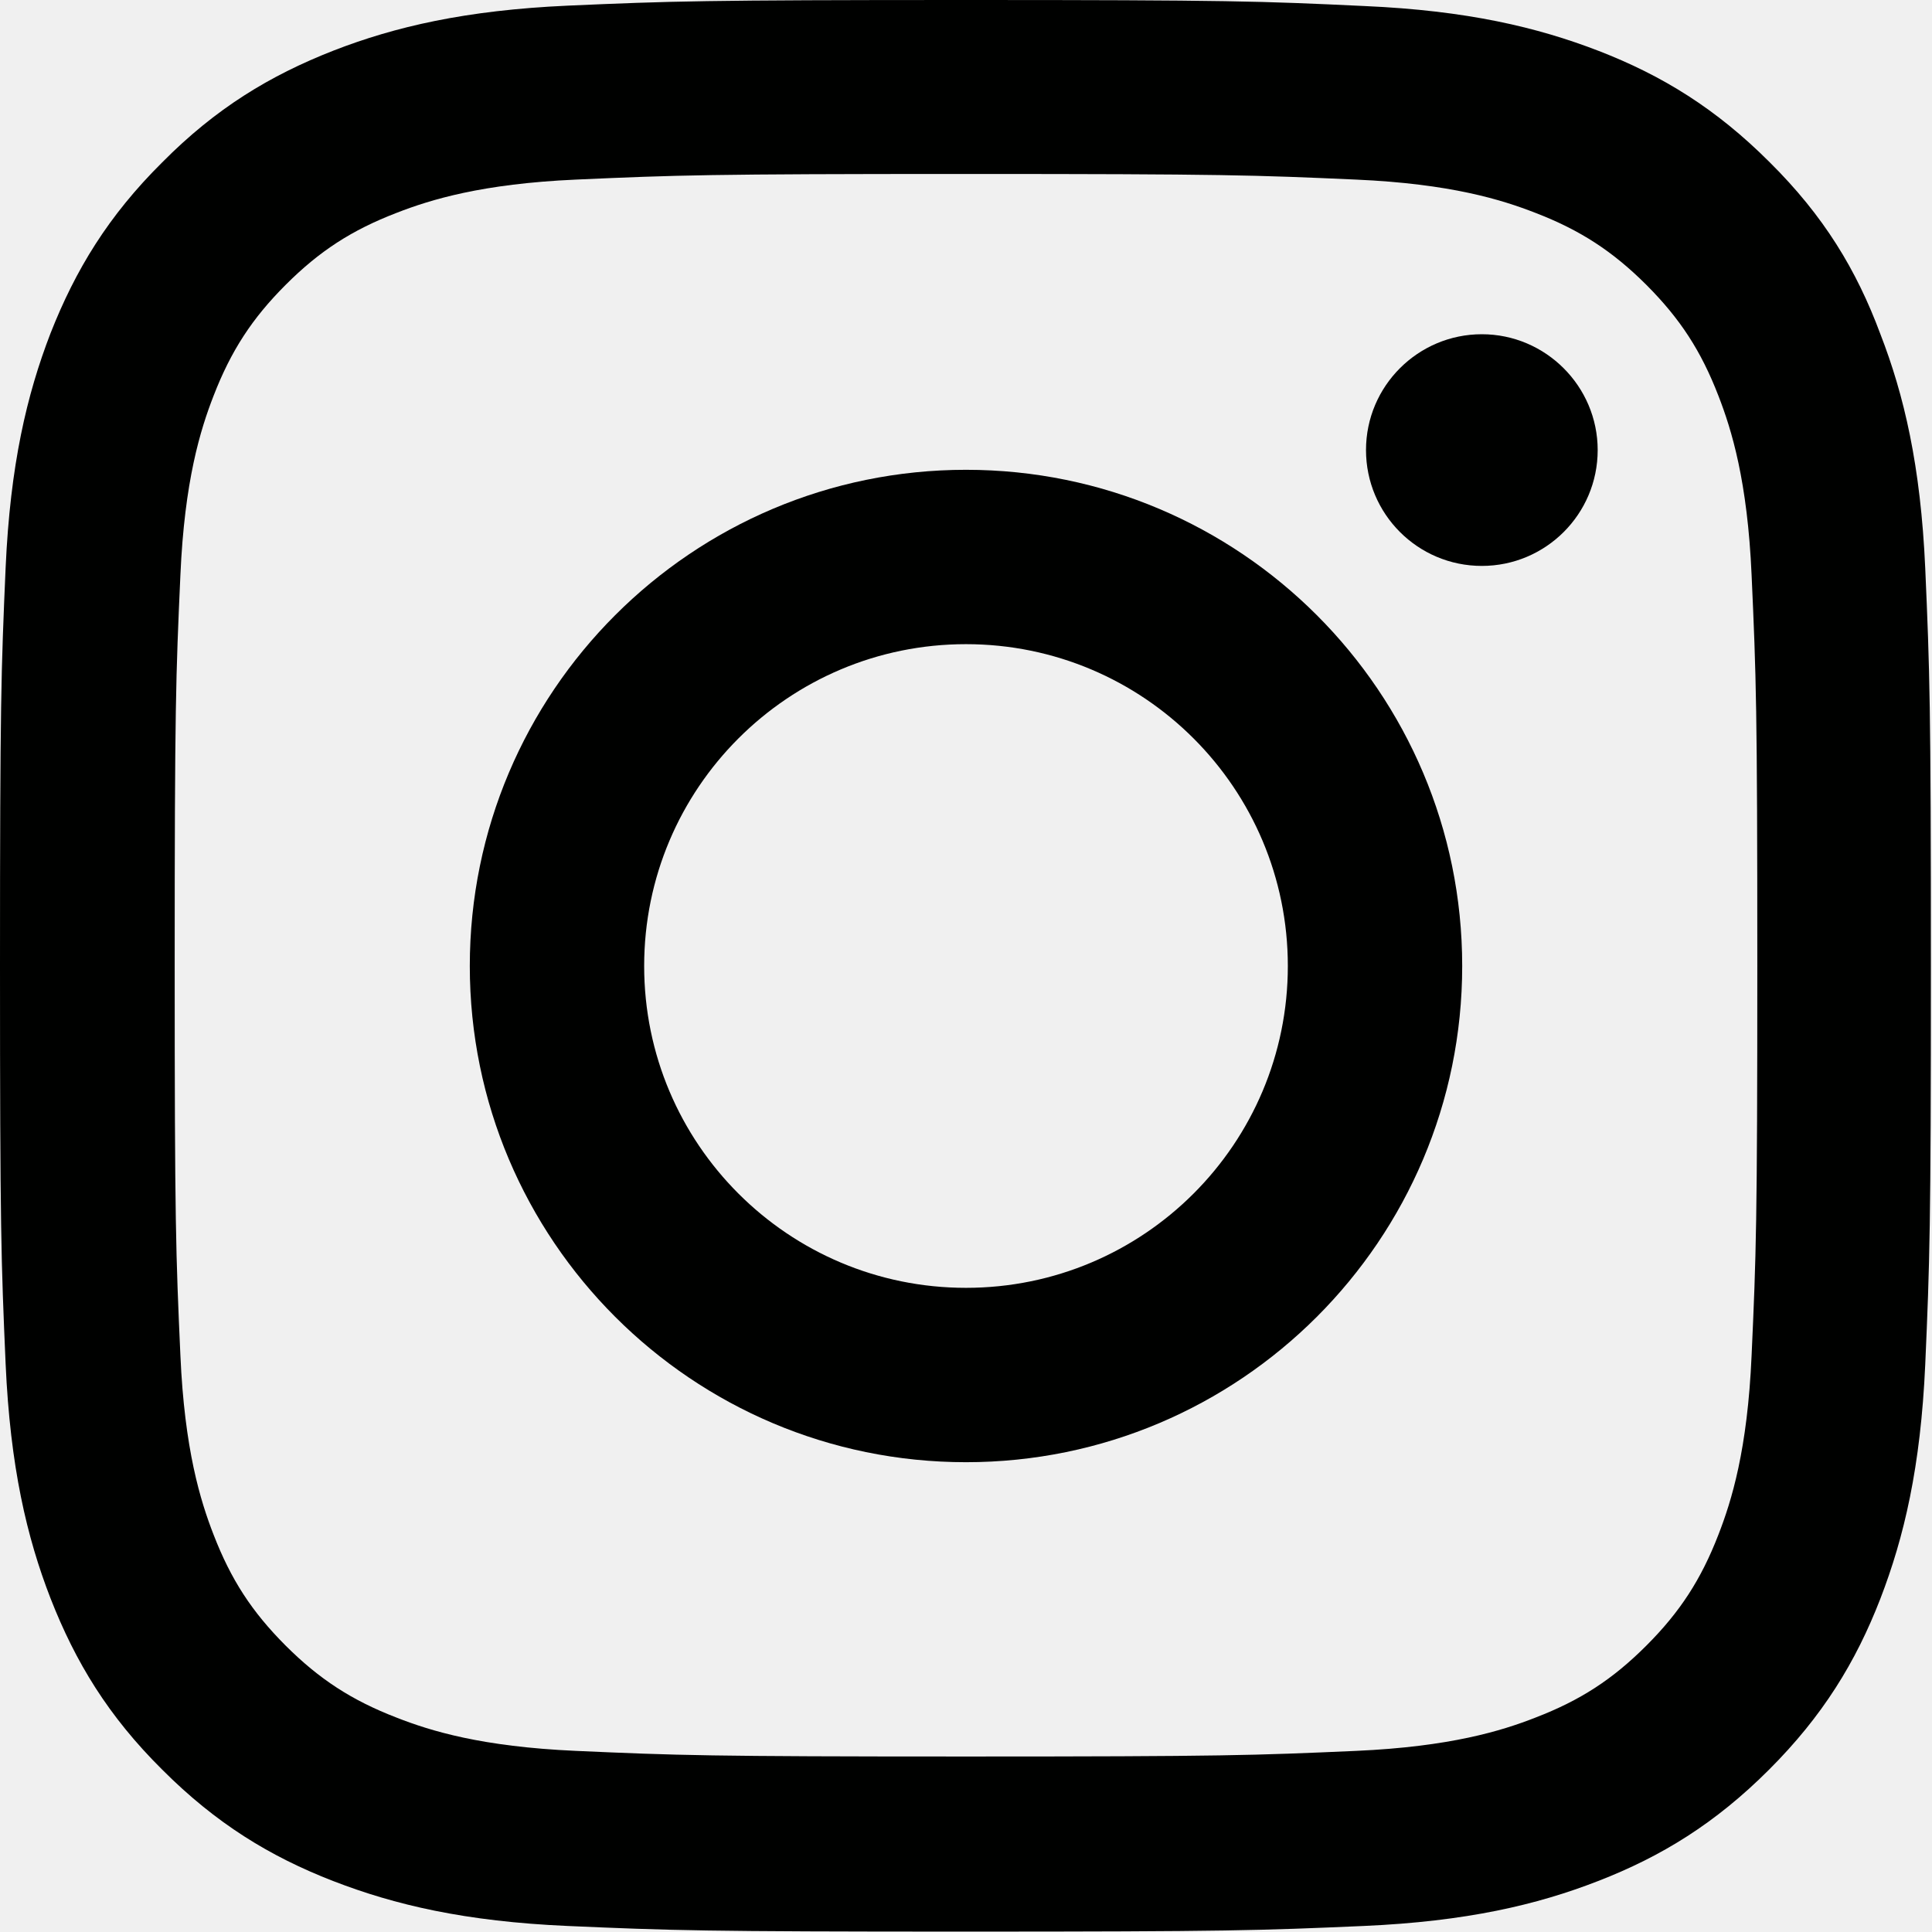
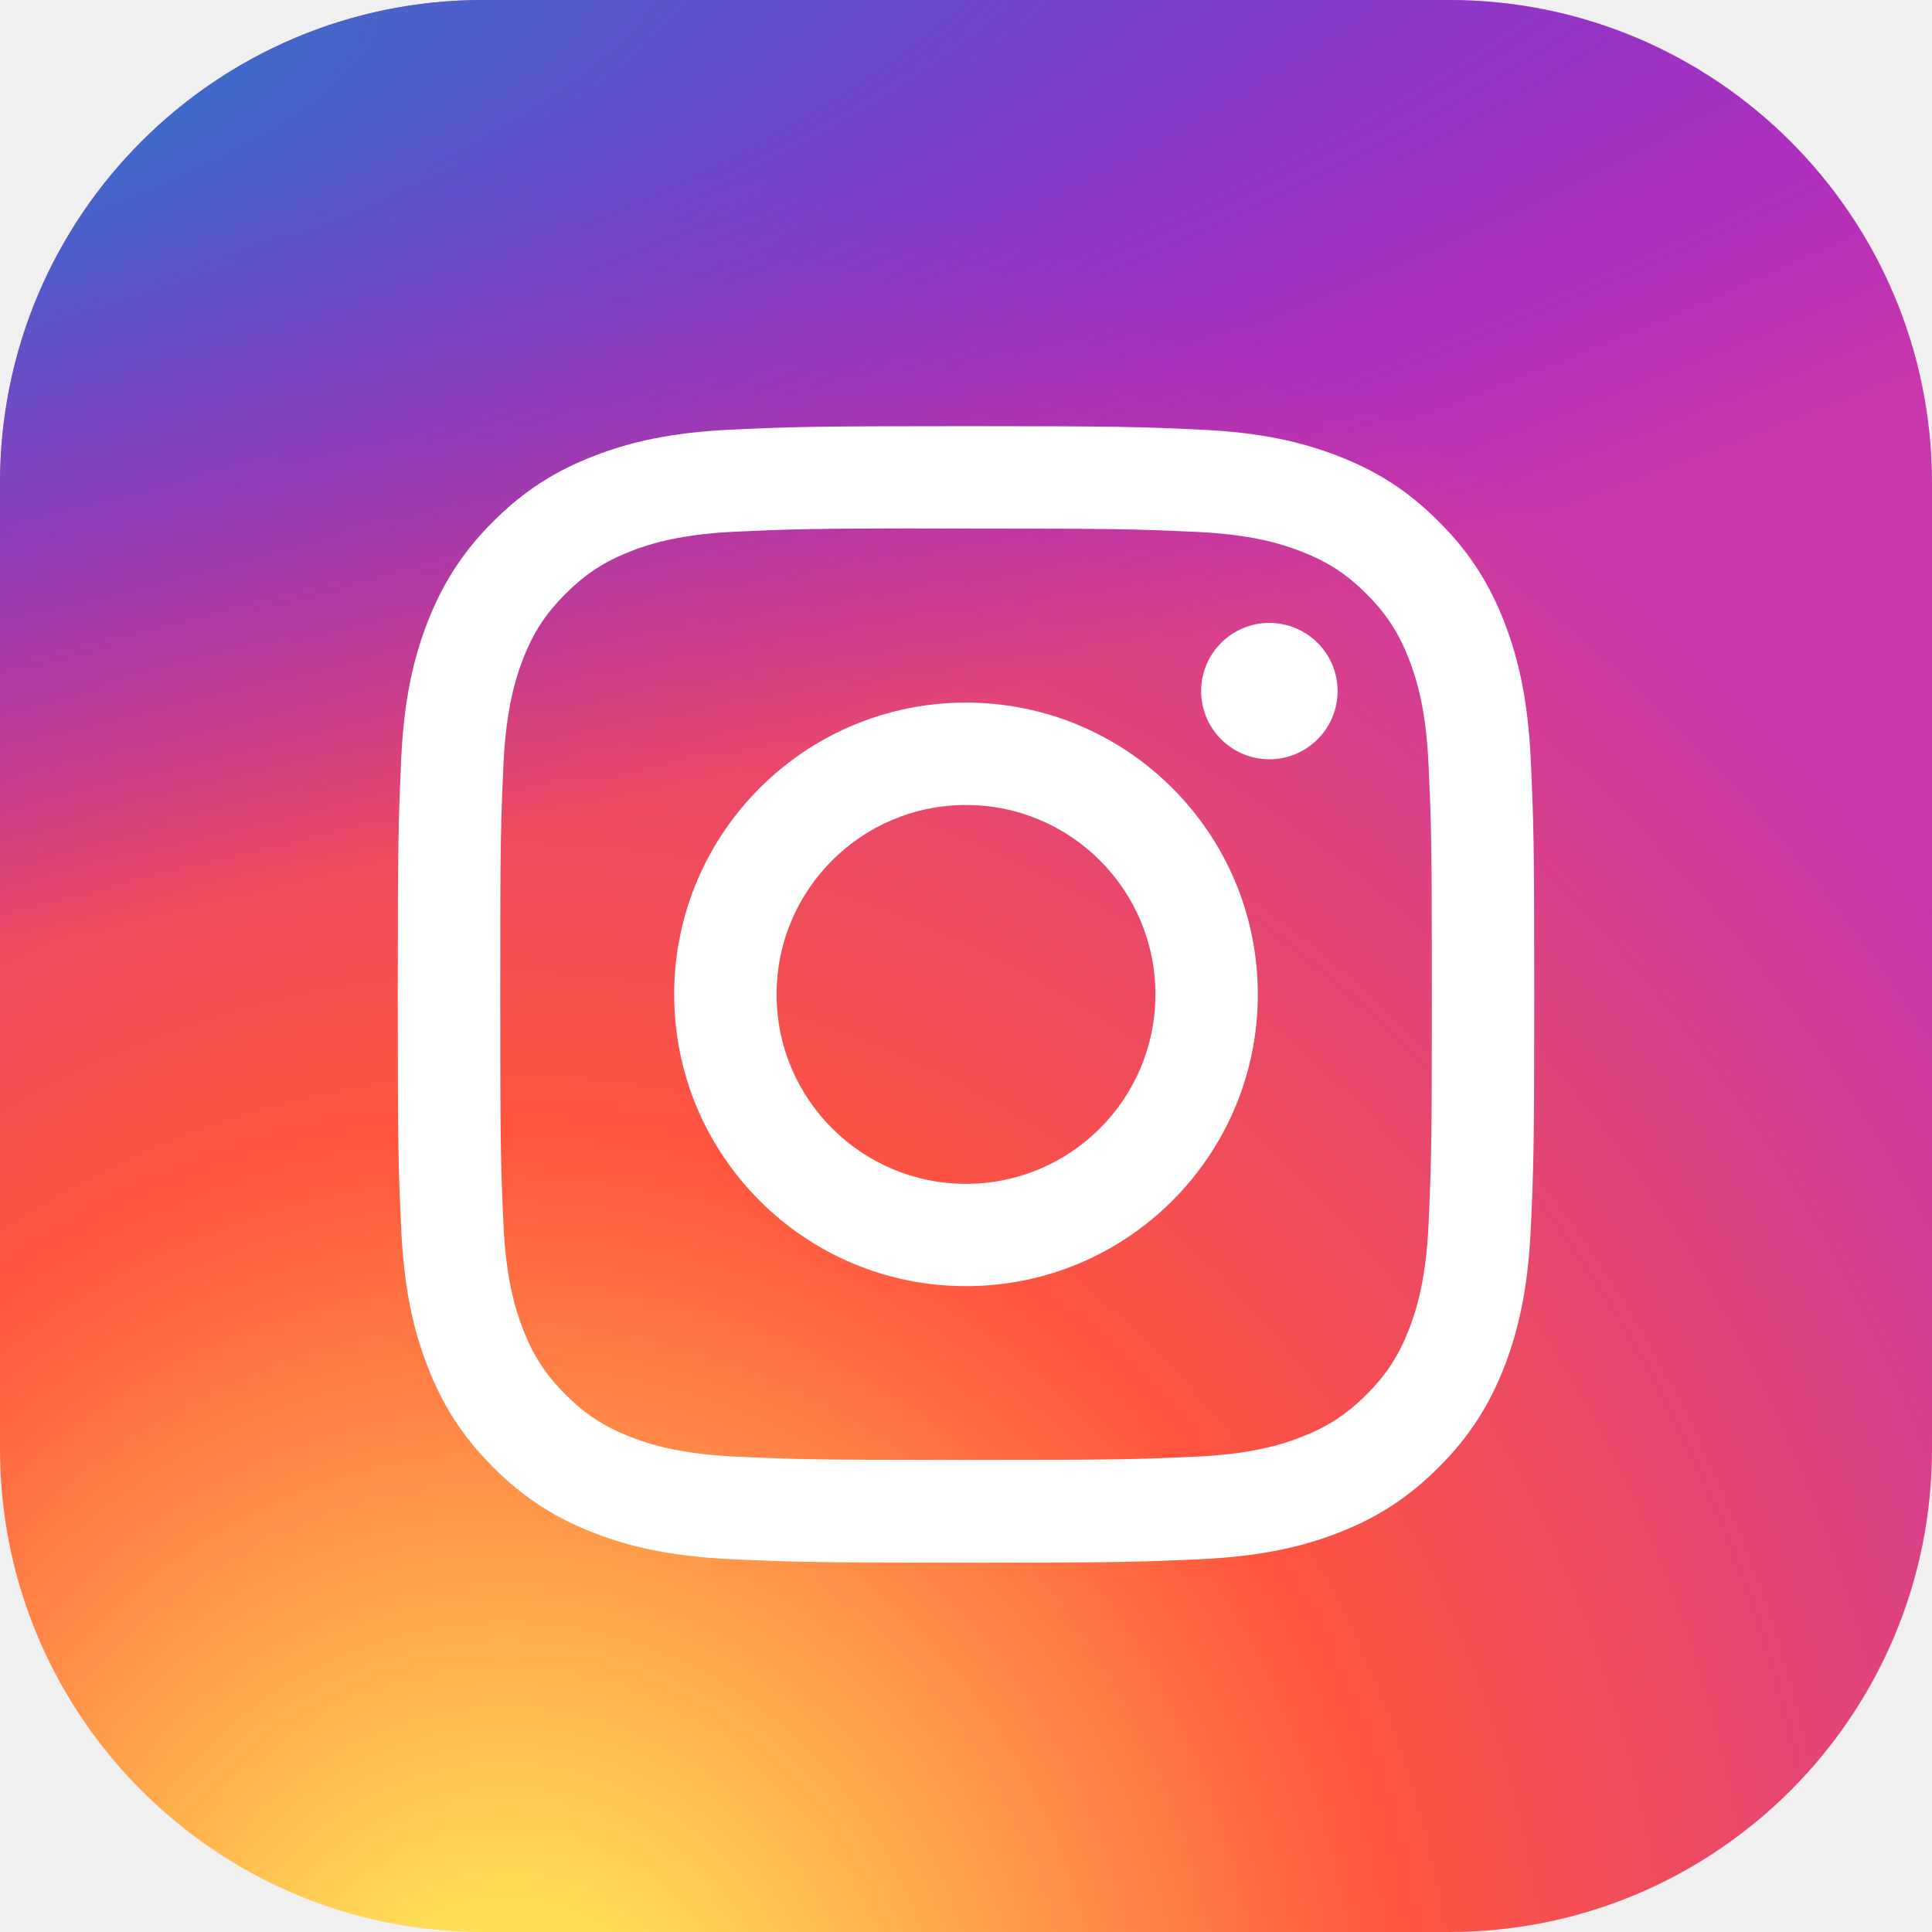
<svg xmlns="http://www.w3.org/2000/svg" width="24" height="24" viewBox="0 0 24 24" fill="none">
-   <path d="M12 2.161C15.206 2.161 15.586 2.175 16.847 2.231C18.019 2.283 18.652 2.48 19.073 2.644C19.631 2.859 20.034 3.122 20.452 3.539C20.873 3.961 21.131 4.359 21.347 4.917C21.511 5.339 21.708 5.977 21.759 7.144C21.816 8.409 21.83 8.789 21.83 11.991C21.83 15.197 21.816 15.577 21.759 16.837C21.708 18.009 21.511 18.642 21.347 19.064C21.131 19.622 20.869 20.025 20.452 20.442C20.03 20.864 19.631 21.122 19.073 21.337C18.652 21.502 18.014 21.698 16.847 21.75C15.581 21.806 15.202 21.82 12 21.82C8.794 21.82 8.414 21.806 7.153 21.75C5.981 21.698 5.348 21.502 4.927 21.337C4.369 21.122 3.966 20.859 3.548 20.442C3.127 20.02 2.869 19.622 2.653 19.064C2.489 18.642 2.292 18.005 2.241 16.837C2.184 15.572 2.17 15.192 2.17 11.991C2.17 8.784 2.184 8.405 2.241 7.144C2.292 5.972 2.489 5.339 2.653 4.917C2.869 4.359 3.131 3.956 3.548 3.539C3.97 3.117 4.369 2.859 4.927 2.644C5.348 2.48 5.986 2.283 7.153 2.231C8.414 2.175 8.794 2.161 12 2.161ZM12 0C8.742 0 8.334 0.014 7.055 0.07C5.78 0.127 4.903 0.333 4.144 0.628C3.352 0.938 2.681 1.345 2.016 2.016C1.345 2.681 0.938 3.352 0.628 4.139C0.333 4.903 0.127 5.775 0.07 7.05C0.014 8.334 0 8.742 0 12C0 15.258 0.014 15.666 0.07 16.945C0.127 18.22 0.333 19.097 0.628 19.856C0.938 20.648 1.345 21.319 2.016 21.984C2.681 22.65 3.352 23.062 4.139 23.367C4.903 23.663 5.775 23.869 7.05 23.925C8.33 23.981 8.738 23.995 11.995 23.995C15.253 23.995 15.661 23.981 16.941 23.925C18.216 23.869 19.092 23.663 19.852 23.367C20.639 23.062 21.309 22.65 21.975 21.984C22.641 21.319 23.053 20.648 23.358 19.861C23.653 19.097 23.859 18.225 23.916 16.95C23.972 15.67 23.986 15.262 23.986 12.005C23.986 8.747 23.972 8.339 23.916 7.059C23.859 5.784 23.653 4.908 23.358 4.148C23.062 3.352 22.655 2.681 21.984 2.016C21.319 1.35 20.648 0.938 19.861 0.633C19.097 0.338 18.225 0.131 16.95 0.075C15.666 0.014 15.258 0 12 0Z" fill="#000100" />
-   <path d="M12 5.836C8.597 5.836 5.836 8.597 5.836 12C5.836 15.403 8.597 18.164 12 18.164C15.403 18.164 18.164 15.403 18.164 12C18.164 8.597 15.403 5.836 12 5.836ZM12 15.998C9.792 15.998 8.002 14.208 8.002 12C8.002 9.792 9.792 8.002 12 8.002C14.208 8.002 15.998 9.792 15.998 12C15.998 14.208 14.208 15.998 12 15.998Z" fill="#000100" />
-   <path d="M19.847 5.591C19.847 6.388 19.2 7.03 18.408 7.03C17.611 7.03 16.969 6.384 16.969 5.591C16.969 4.795 17.616 4.152 18.408 4.152C19.2 4.152 19.847 4.799 19.847 5.591Z" fill="#000100" />
+   <path d="M0 6C0 2.686 2.686 0 6 0H18C21.314 0 24 2.686 24 6V18C24 21.314 21.314 24 18 24H6C2.686 24 0 21.314 0 18V6Z" fill="url(#paint0_radial_646_11016)" />
+   <path d="M0 6C0 2.686 2.686 0 6 0H18C21.314 0 24 2.686 24 6V18C24 21.314 21.314 24 18 24H6C2.686 24 0 21.314 0 18V6Z" fill="url(#paint1_radial_646_11016)" />
+   <g clip-path="url(#clip0_646_11016)">
+     <path d="M12 5.294C10.083 5.294 9.843 5.302 9.09 5.337C8.338 5.371 7.825 5.49 7.377 5.665C6.912 5.845 6.518 6.086 6.126 6.479C5.733 6.871 5.492 7.265 5.311 7.729C5.136 8.178 5.017 8.691 4.983 9.442C4.95 10.195 4.941 10.436 4.941 12.353C4.941 14.27 4.949 14.51 4.984 15.263C5.018 16.014 5.137 16.527 5.312 16.976C5.492 17.44 5.733 17.834 6.126 18.226C6.518 18.619 6.912 18.861 7.376 19.041C7.825 19.216 8.338 19.334 9.089 19.369C9.842 19.403 10.083 19.412 11.999 19.412C13.917 19.412 14.157 19.403 14.91 19.369C15.661 19.334 16.174 19.216 16.624 19.041C17.088 18.861 17.481 18.619 17.873 18.226C18.266 17.834 18.507 17.44 18.688 16.976C18.861 16.527 18.981 16.014 19.016 15.263C19.05 14.51 19.059 14.27 19.059 12.353C19.059 10.436 19.05 10.195 19.016 9.442C18.981 8.691 18.861 8.178 18.688 7.729C18.507 7.265 18.266 6.871 17.873 6.479C17.481 6.086 17.088 5.845 16.623 5.665C16.173 5.49 15.66 5.371 14.909 5.337C14.156 5.302 13.916 5.294 11.998 5.294H12ZM11.367 6.566C11.555 6.566 11.765 6.566 12 6.566C13.885 6.566 14.108 6.573 14.853 6.607C15.541 6.638 15.915 6.753 16.163 6.85C16.493 6.978 16.728 7.131 16.975 7.378C17.222 7.625 17.375 7.86 17.503 8.189C17.599 8.438 17.715 8.811 17.746 9.5C17.78 10.244 17.787 10.467 17.787 12.351C17.787 14.235 17.78 14.459 17.746 15.203C17.715 15.891 17.599 16.264 17.503 16.513C17.375 16.842 17.222 17.077 16.975 17.324C16.727 17.571 16.493 17.724 16.163 17.852C15.915 17.949 15.541 18.064 14.853 18.095C14.109 18.129 13.885 18.136 12 18.136C10.116 18.136 9.892 18.129 9.148 18.095C8.46 18.063 8.086 17.948 7.837 17.852C7.508 17.724 7.273 17.571 7.026 17.324C6.778 17.077 6.625 16.842 6.497 16.512C6.401 16.264 6.285 15.89 6.254 15.202C6.22 14.458 6.214 14.234 6.214 12.349C6.214 10.464 6.22 10.242 6.254 9.498C6.286 8.81 6.401 8.436 6.497 8.187C6.625 7.858 6.778 7.623 7.026 7.376C7.273 7.129 7.508 6.976 7.837 6.847C8.086 6.75 8.46 6.636 9.148 6.604C9.799 6.575 10.052 6.566 11.367 6.564V6.566ZM15.768 7.738C15.301 7.738 14.921 8.117 14.921 8.585C14.921 9.052 15.301 9.432 15.768 9.432C16.236 9.432 16.616 9.052 16.616 8.585C16.616 8.117 16.236 7.738 15.768 7.738ZM12 8.728C9.998 8.728 8.375 10.351 8.375 12.353C8.375 14.355 9.998 15.977 12 15.977C14.002 15.977 15.625 14.355 15.625 12.353C15.625 10.351 14.002 8.728 12 8.728ZM12 10C13.3 10 14.353 11.053 14.353 12.353C14.353 13.652 13.3 14.706 12 14.706C10.701 14.706 9.647 13.652 9.647 12.353C9.647 11.053 10.701 10 12 10Z" fill="white" />
+   </g>
+   <defs>
+     <radialGradient id="paint0_radial_646_11016" cx="0" cy="0" r="1" gradientUnits="userSpaceOnUse" gradientTransform="translate(6.375 25.8485) rotate(-90) scale(23.7858 22.1227)">
+       <stop stop-color="#FFDD55" />
+       <stop offset="0.1" stop-color="#FFDD55" />
+       <stop offset="0.5" stop-color="#FF543E" />
+       <stop offset="1" stop-color="#C837AB" />
+     </radialGradient>
+     <radialGradient id="paint1_radial_646_11016" cx="0" cy="0" r="1" gradientUnits="userSpaceOnUse" gradientTransform="translate(-4.02009 1.72884) rotate(78.681) scale(10.6324 43.827)">
+       <stop stop-color="#3771C8" />
+       <stop offset="0.128" stop-color="#3771C8" />
+       <stop offset="1" stop-color="#6600FF" stop-opacity="0" />
+     </radialGradient>
+     <clipPath id="clip0_646_11016">
+       <rect width="14.118" height="14.118" fill="white" transform="translate(4.94092 5.29395)" />
+     </clipPath>
+   </defs>
</svg>
